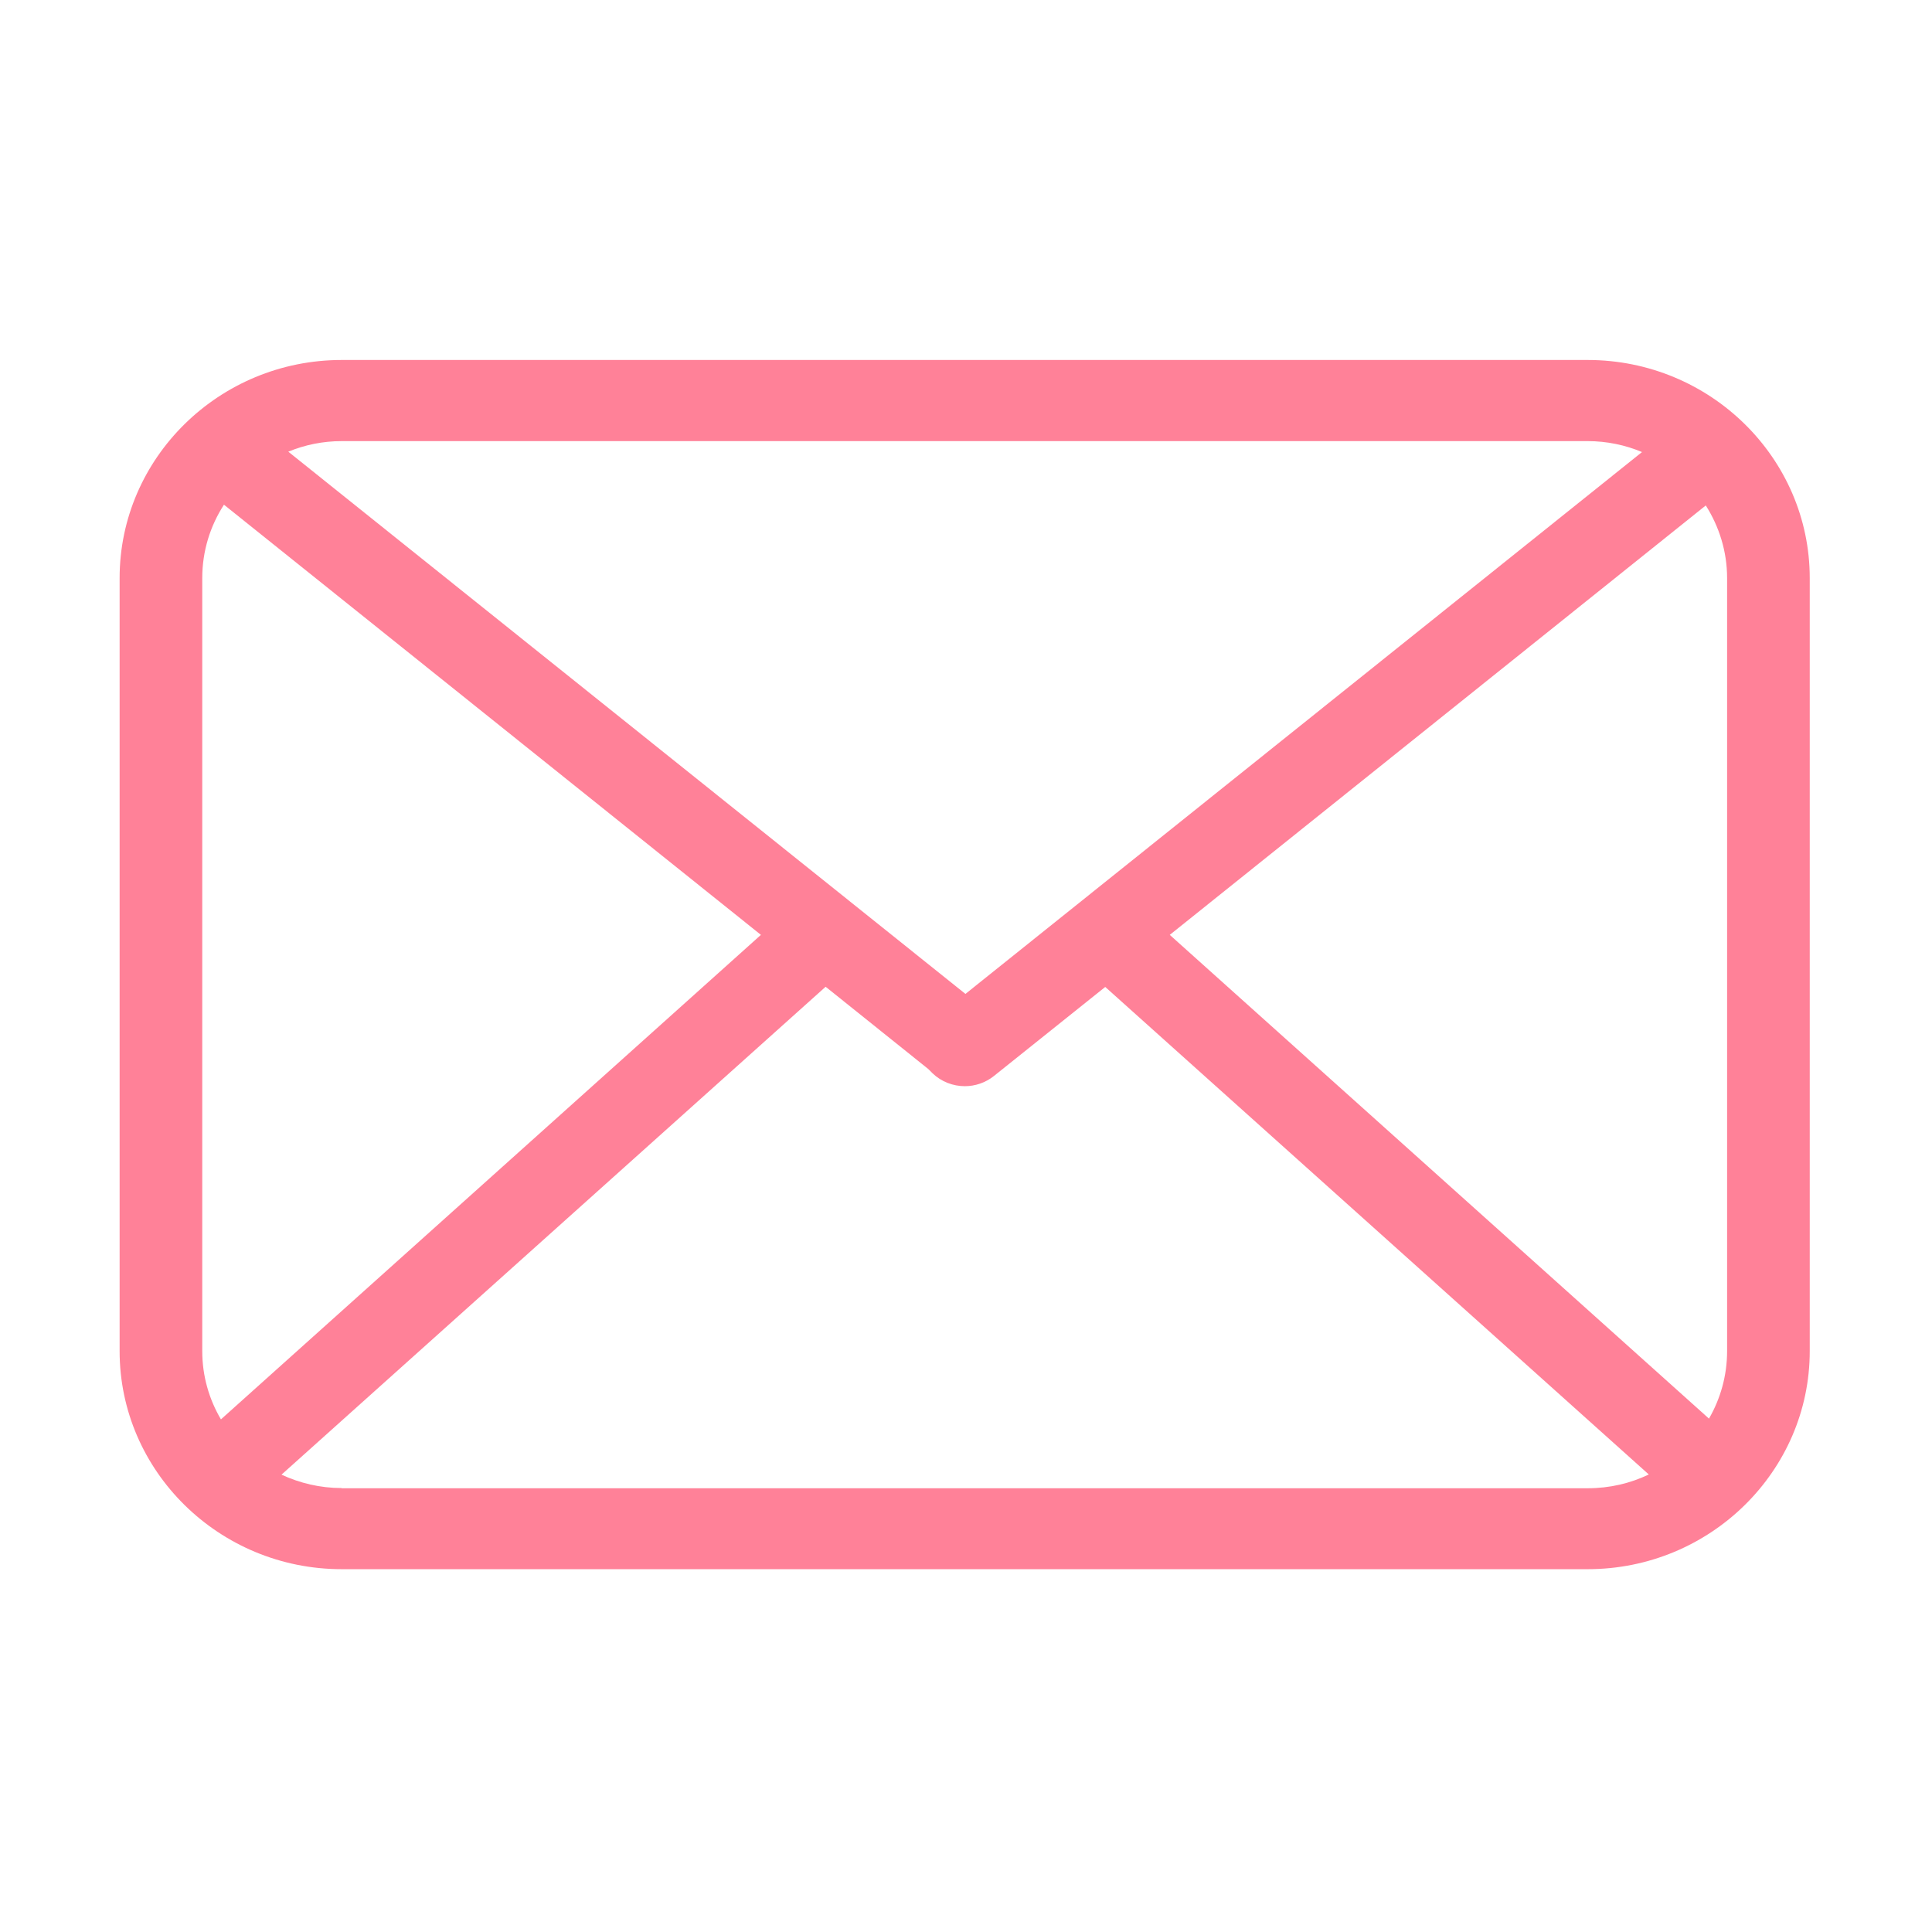
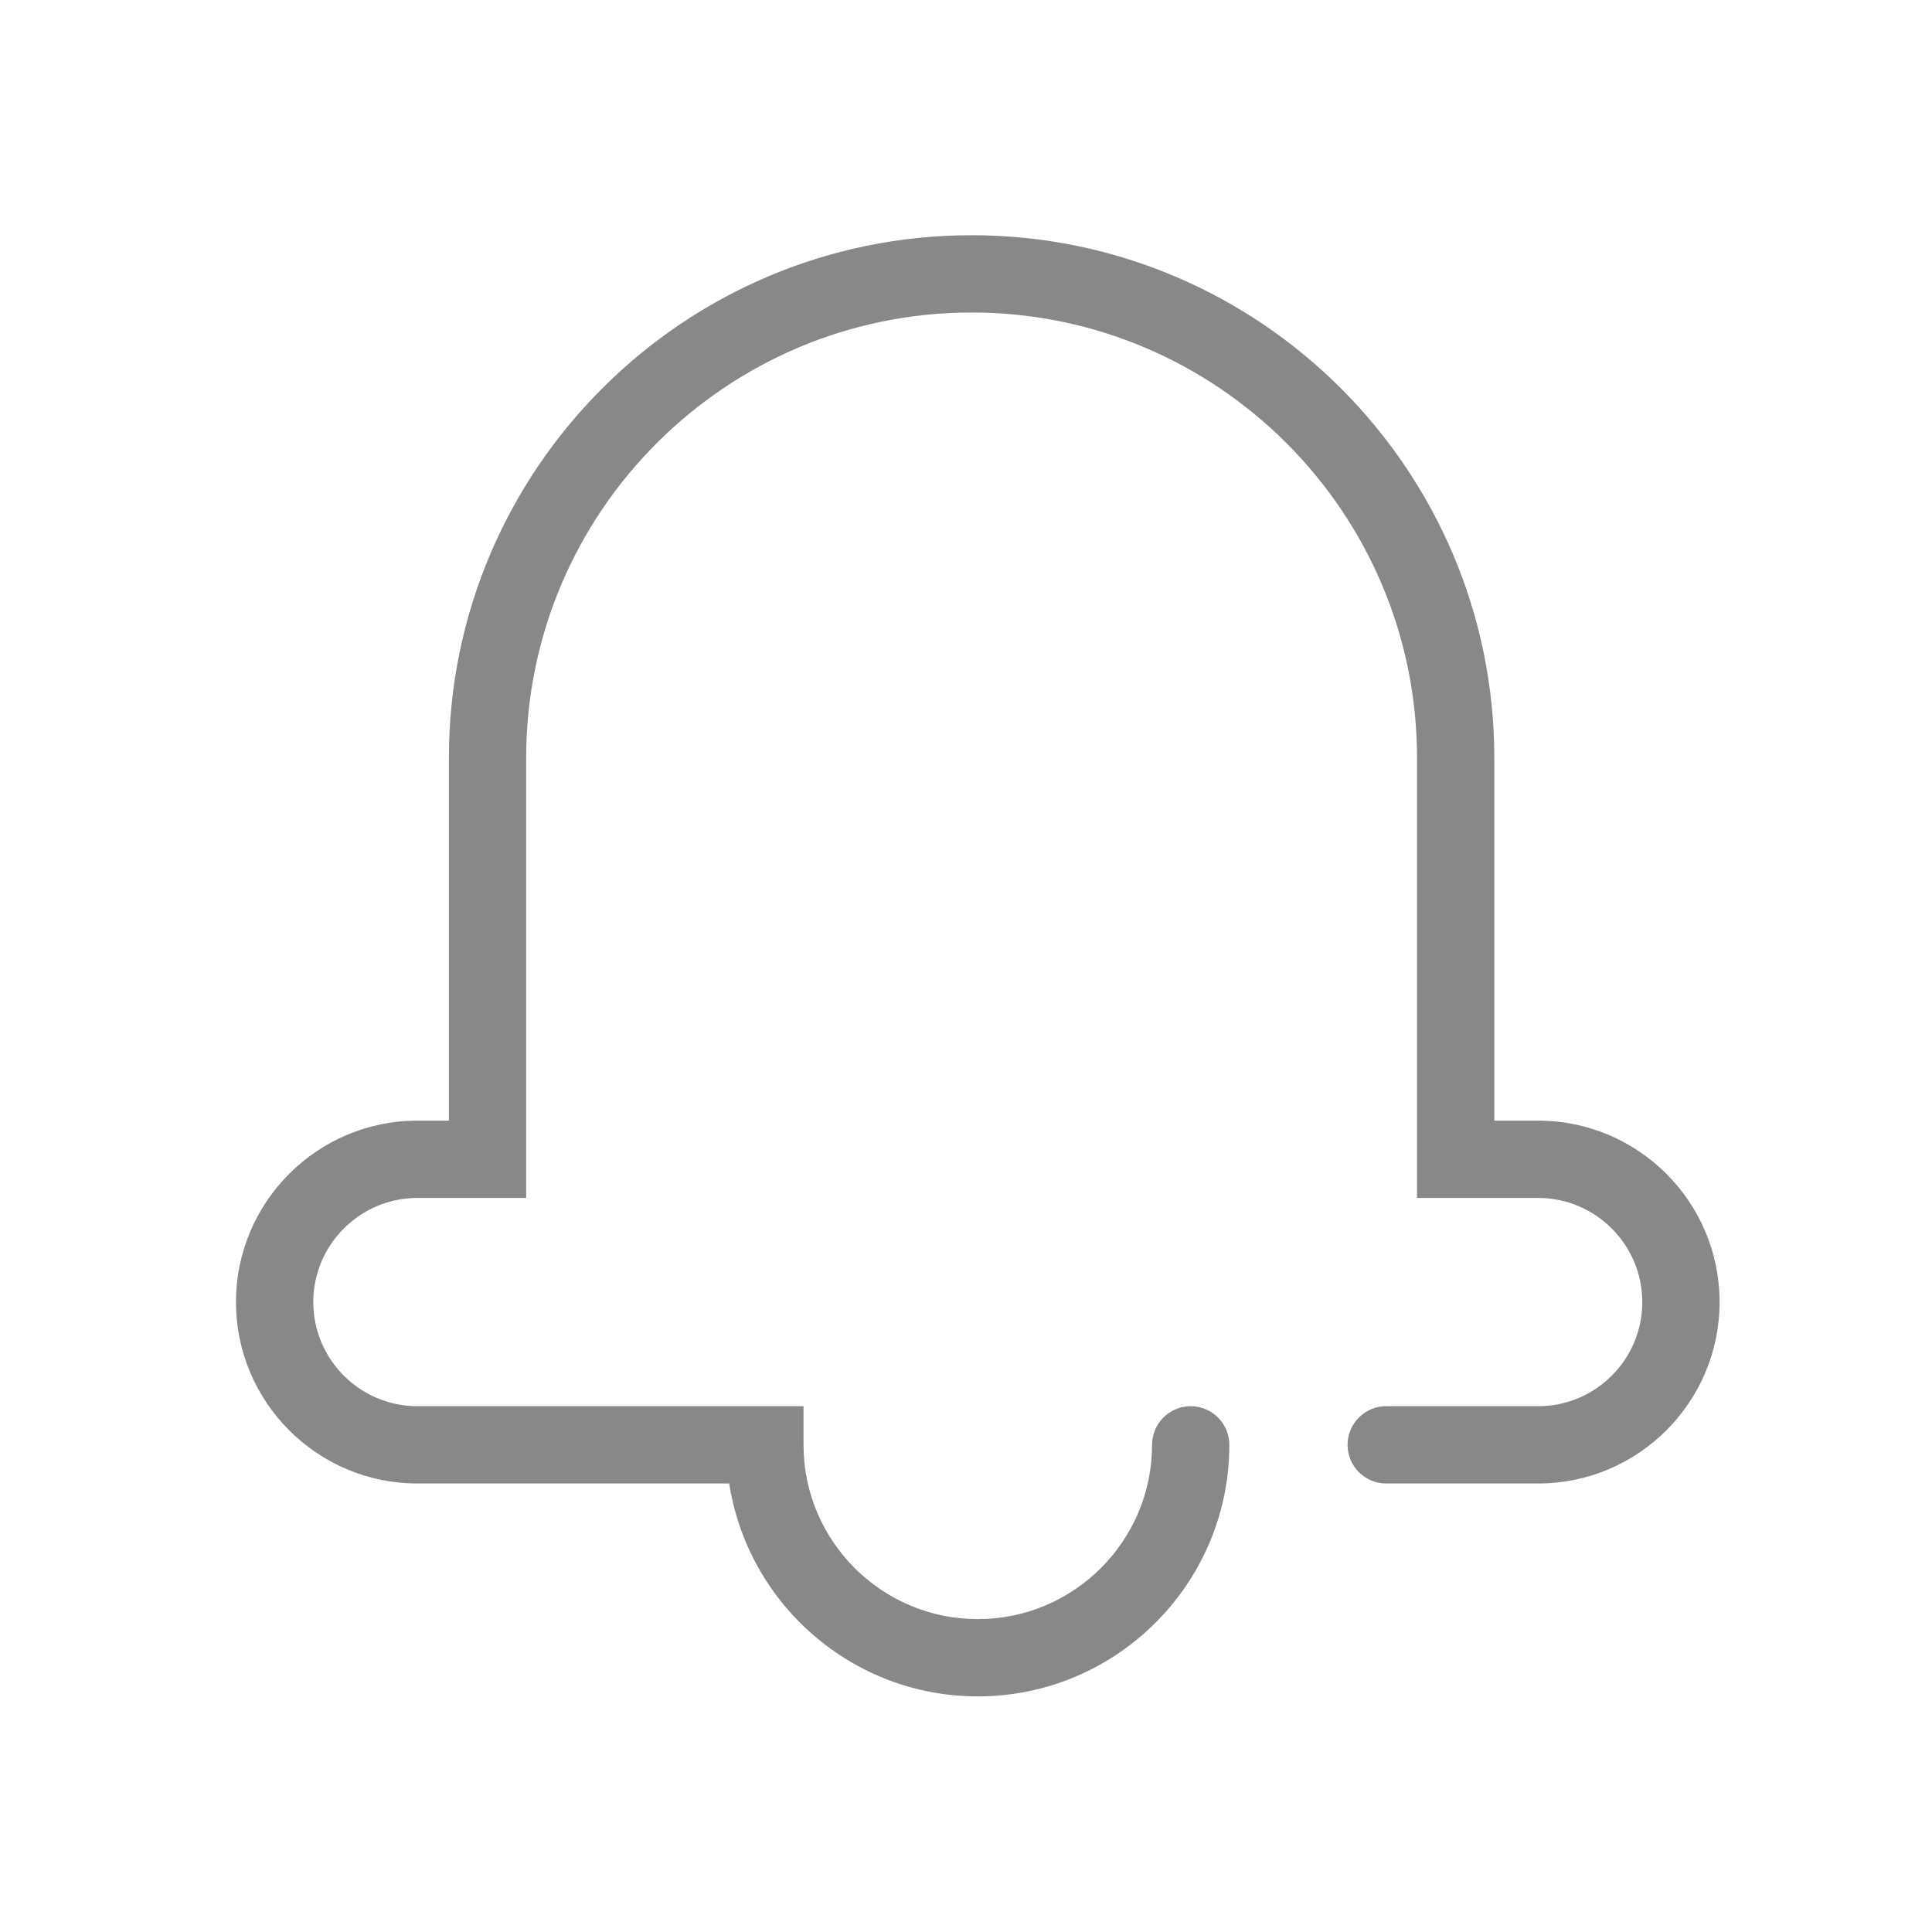
- <svg xmlns="http://www.w3.org/2000/svg" t="1543633667311" class="icon" style="" viewBox="0 0 1024 1024" version="1.1" p-id="6933" width="200" height="200">
+ <svg xmlns="http://www.w3.org/2000/svg" t="1618827805048" class="icon" viewBox="0 0 1024 1024" version="1.1" p-id="3291" width="200" height="200">
  <defs>
    <style type="text/css" />
  </defs>
-   <path d="M841.5 190.8H181.1c-64.9 0-117.7 51.9-117.7 115.6v409.7c0 63.7 52.8 115.6 117.7 115.6h660.4c64.9 0 117.7-51.9 117.7-115.6V306.4c0-63.7-52.8-115.6-117.7-115.6zM620 495.5l284.1-227.6c7.1 11.2 11.3 24.4 11.3 38.5v409.7c0 13-3.5 25.2-9.6 35.8L620 495.5z m221.5-261.7c10.2 0 20 2.1 28.8 5.8L511.7 526.8 152.8 239.4c8.7-3.6 18.3-5.6 28.3-5.6h660.4zM117.1 752.3c-6.3-10.7-9.9-23-9.9-36.2V306.4c0-14.3 4.2-27.6 11.5-38.9l284.6 228-286.2 256.8z m64 36.4c-11.4 0-22.2-2.6-31.9-7.1L437.6 523l54.4 43.6 1.1 1.1 1.2 1.2c4.7 4.5 10.9 6.8 17.1 6.8 5.4 0 10.9-1.8 15.4-5.4l59-47.2 288.1 258.4c-9.8 4.7-20.7 7.3-32.3 7.3H181.1z" p-id="6934" fill="#ff8198" />
+   <path d="M518.246 899.123c-66.56 0-121.856-48.998-131.738-112.845H221.235c-53.043 0-96.154-43.11-96.154-96.154s43.11-96.154 96.154-96.154h16.691V401.715c0-152.781 124.262-277.043 277.043-277.043s277.043 124.262 277.043 277.043v192.256h23.245c53.043 0 96.154 43.11 96.154 96.154s-43.11 96.154-96.154 96.154H734.72c-11.315 0-20.48-9.165-20.48-20.48s9.165-20.48 20.48-20.48h80.538c30.413 0 55.194-24.781 55.194-55.194s-24.781-55.194-55.194-55.194h-64.205V401.715c0-130.202-105.882-236.083-236.083-236.083S278.886 271.514 278.886 401.715v233.216H221.235c-30.413 0-55.194 24.781-55.194 55.194s24.781 55.194 55.194 55.194h204.646v20.48c0 50.944 41.421 92.365 92.365 92.365s92.365-41.421 92.365-92.365c0-11.315 9.165-20.48 20.48-20.48s20.48 9.165 20.48 20.48c0 73.523-59.802 133.325-133.325 133.325z" fill="#888888" p-id="3292" />
</svg>
